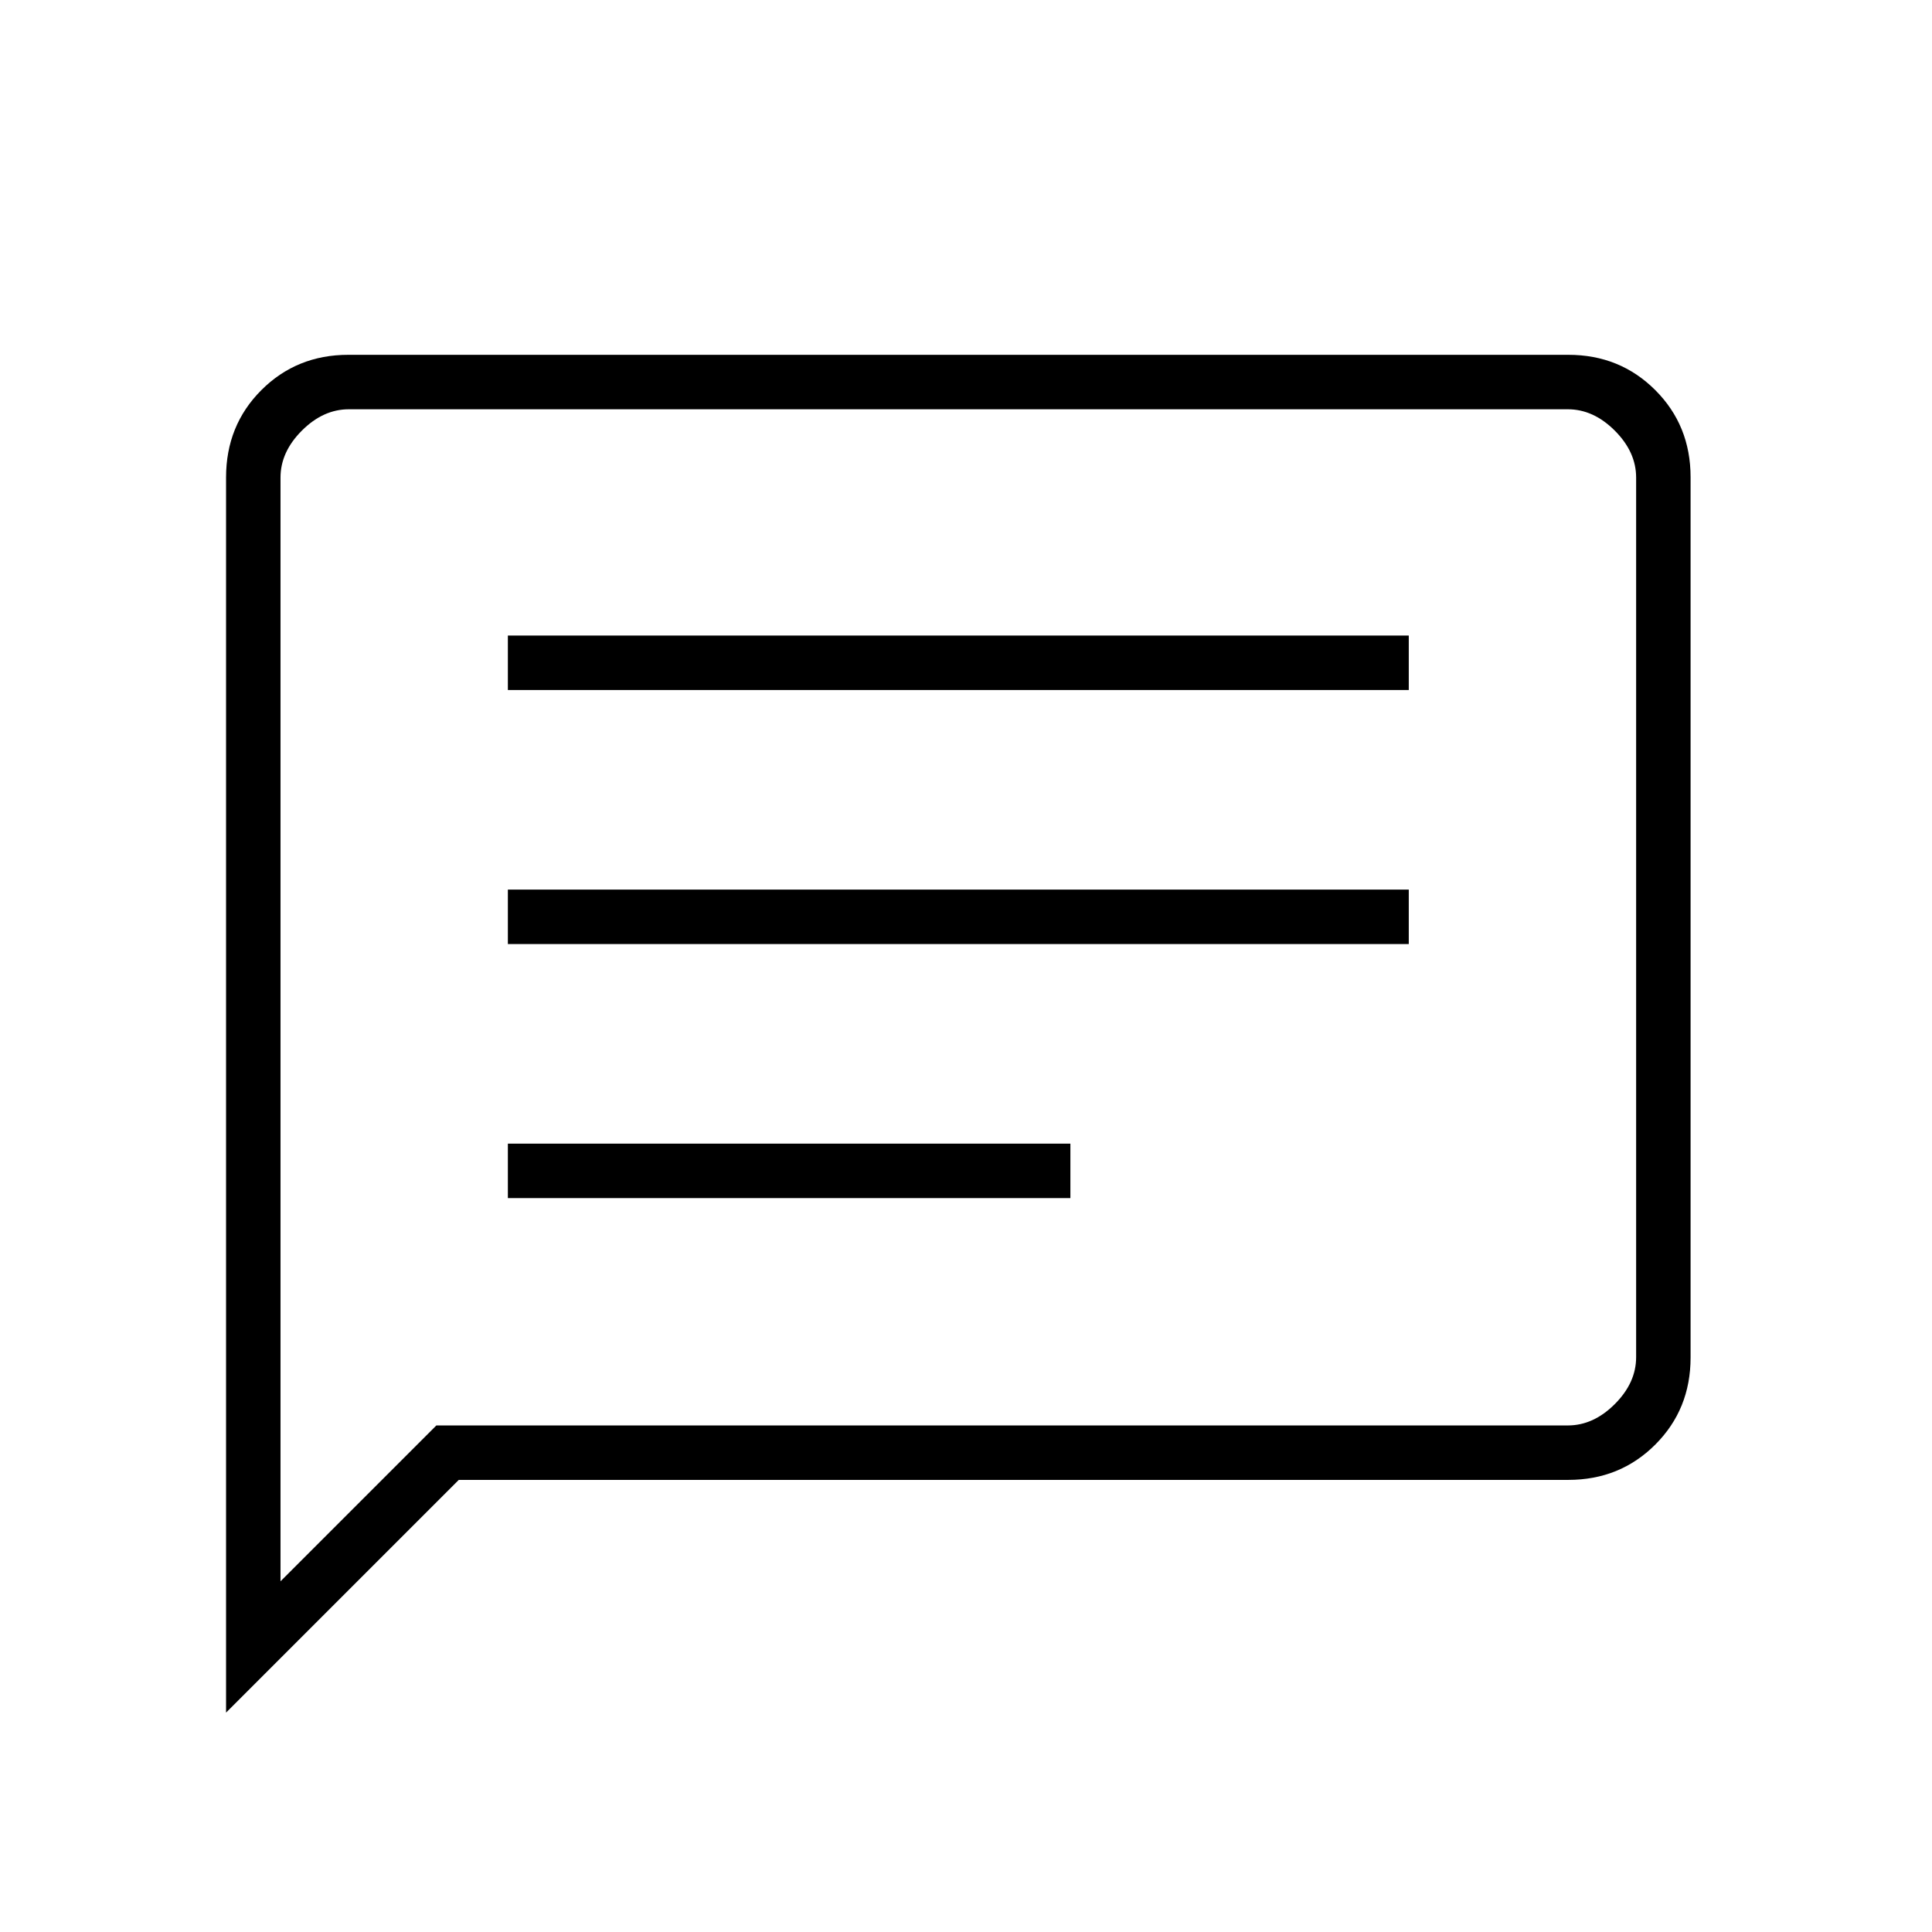
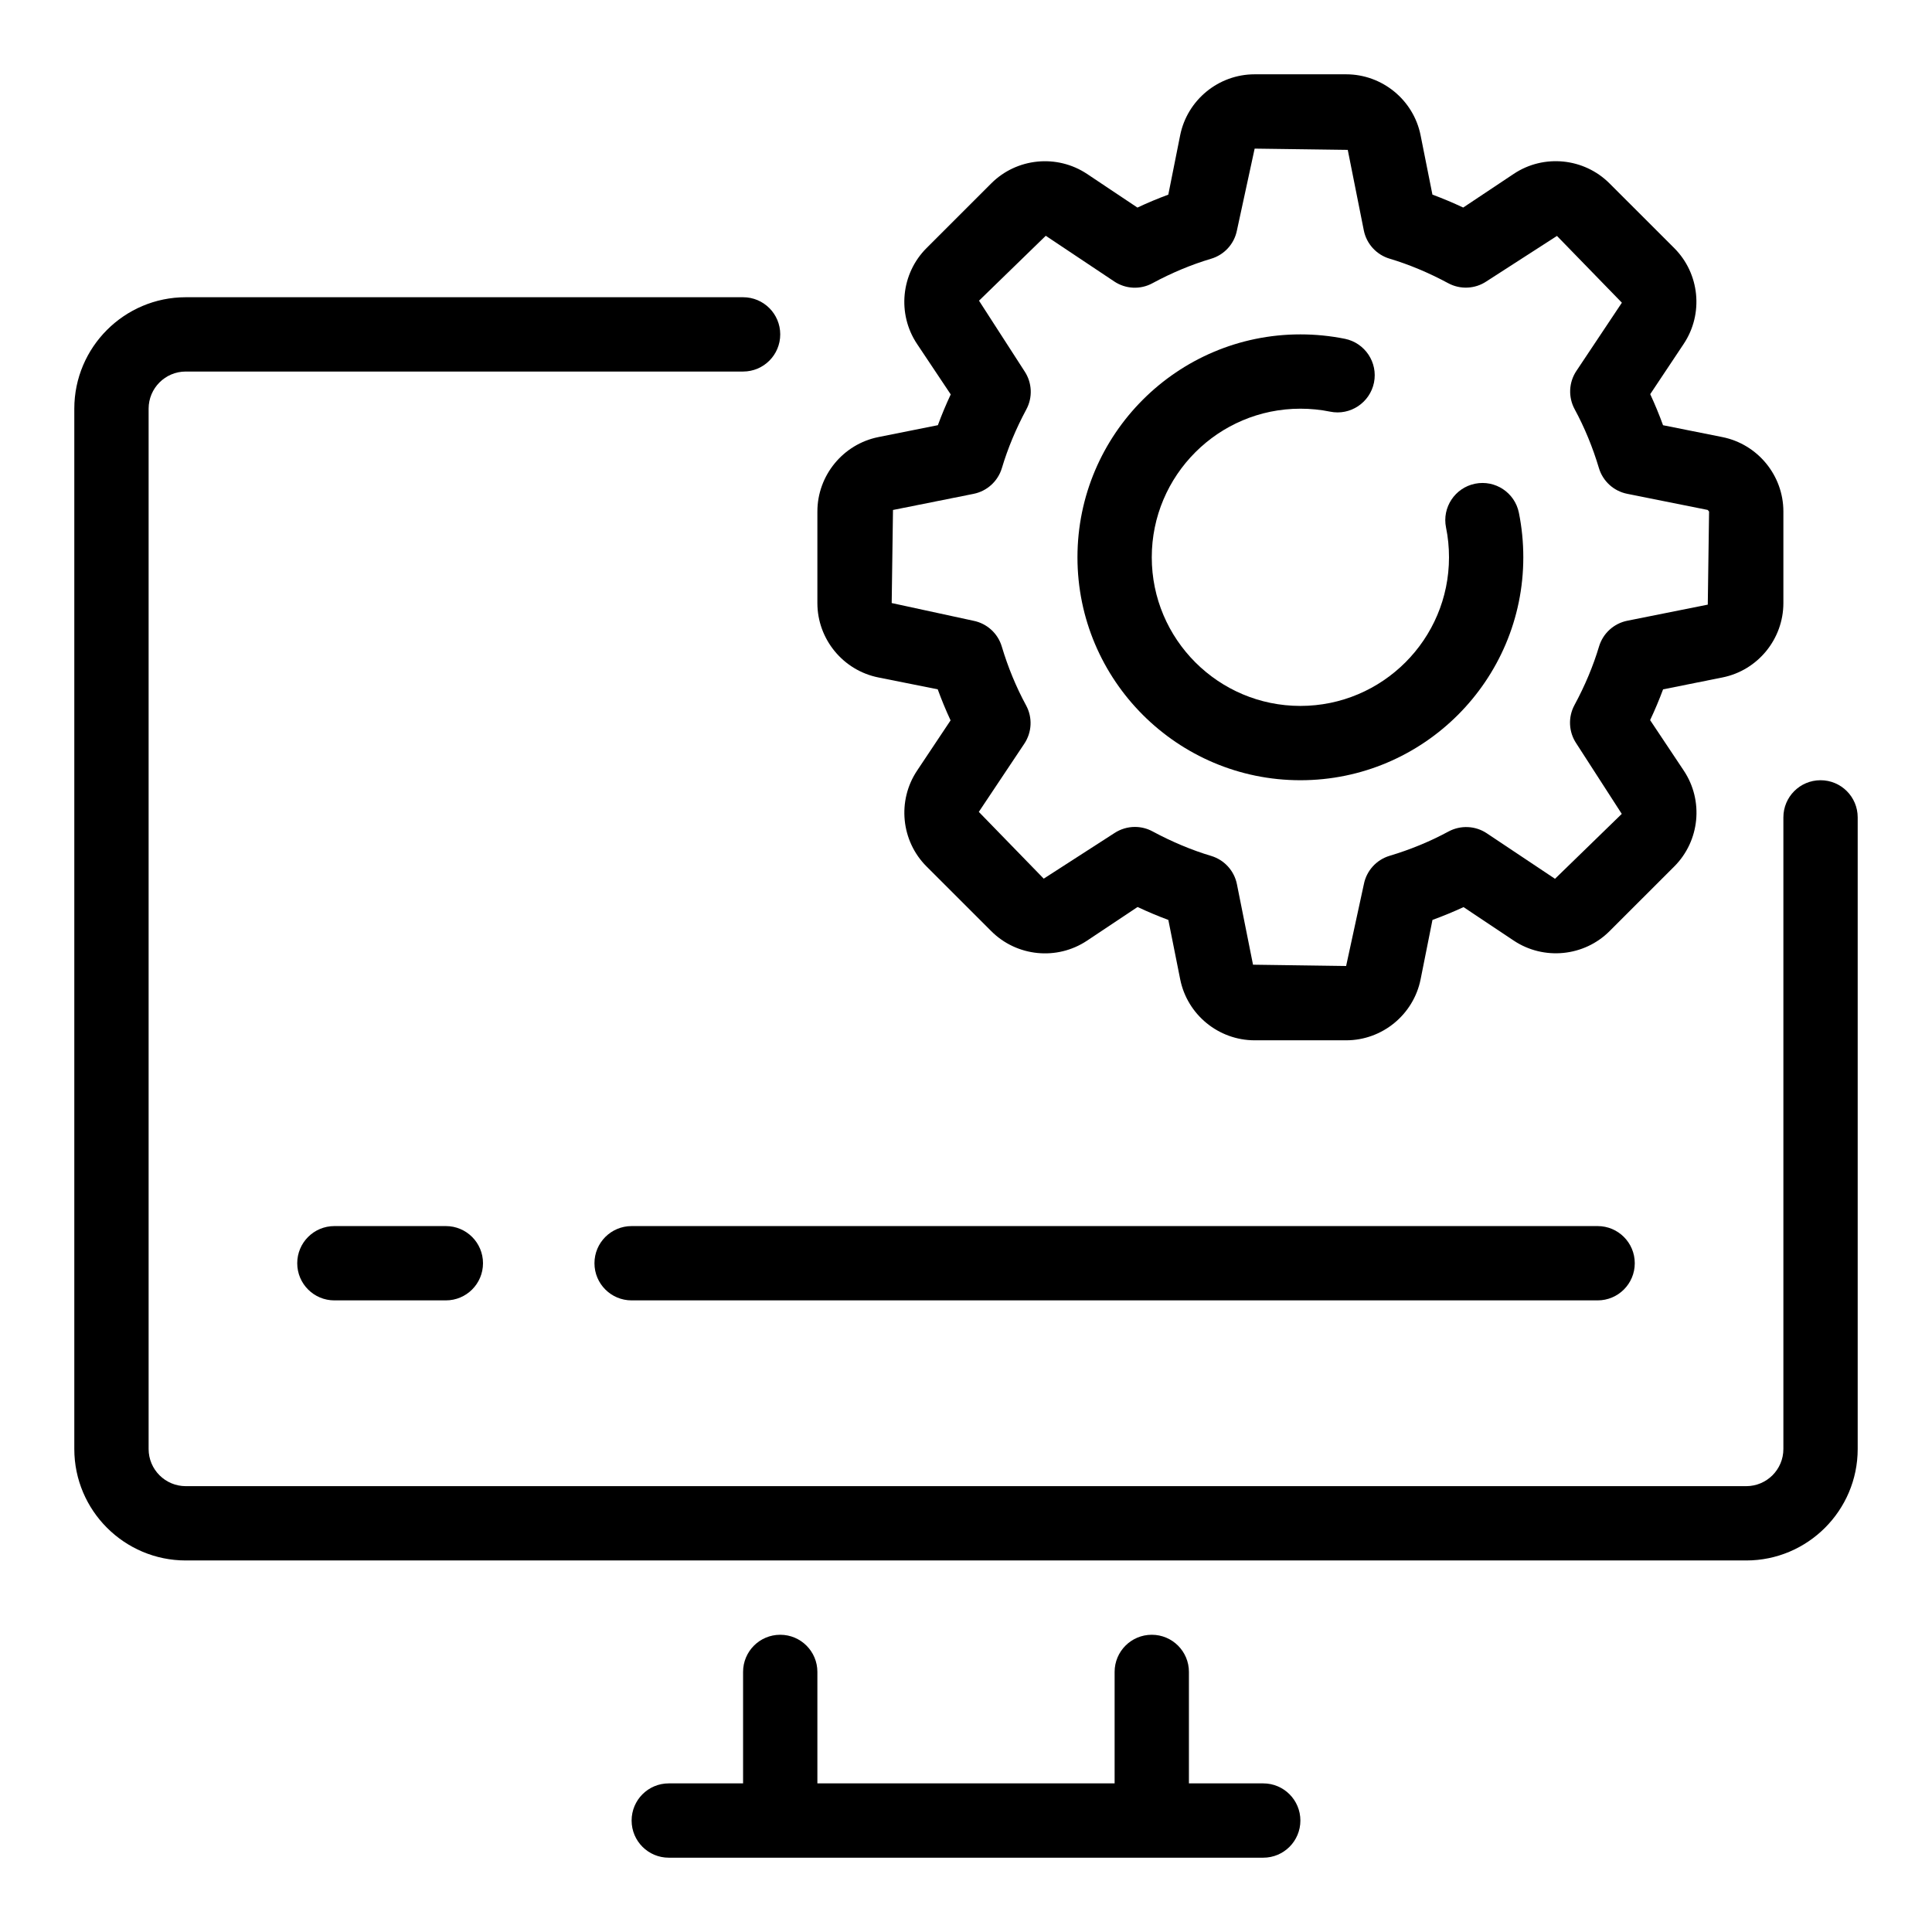
- <svg xmlns="http://www.w3.org/2000/svg" id="Layer_1" version="1.1" viewBox="0 0 1000 1000">
-   <defs>
-     <style>
-       .st0 {
-         display: none;
-       }
-     </style>
-   </defs>
-   <path class="st0" d="M156.66,690.45c-11.62,0-21.12-3.86-28.52-11.57-7.41-7.7-11.12-17.06-11.12-28.07v-109.02h47.75v100.91h164.88v-321.64h47.75v329.75c0,11.41-3.86,20.87-11.57,28.38-7.7,7.51-17.06,11.26-28.07,11.26h-181.09ZM605.33,690.45c-14.48,0-26.21-4.66-35.19-13.98-8.97-9.33-13.46-20.89-13.46-34.67v-63.97h47.75v64.87h202.72v-118.03h-216.23c-10.39,0-18.7-3.11-24.92-9.32-6.21-6.22-9.32-14.53-9.32-24.92v-120.73c0-13.79,4.49-25.35,13.46-34.67,8.99-9.32,20.72-13.98,35.19-13.98h200.91c13.79,0,25.35,4.62,34.67,13.86,9.32,9.24,13.98,20.69,13.98,34.34v64.42h-47.75v-64.87h-202.72v118.03h216.23c9.71,0,17.84,3.11,24.4,9.32,6.56,6.22,9.84,14.53,9.84,24.92v120.73c0,13.78-4.66,25.33-13.98,34.67-9.32,9.32-20.88,13.98-34.67,13.98h-200.91Z" />
-   <path class="st0" d="M502.05,823.36v-28.25h270.82c9.23,0,17.45-2.95,24.65-8.86,7.2-5.91,10.8-13.66,10.8-23.26v-299.62c0-81.23-30.46-148.7-91.38-202.42-60.92-53.72-133.1-80.58-216.55-80.58s-155.63,26.86-216.55,80.58c-60.92,53.72-91.38,121.2-91.38,202.42v242.02h-13.85c-15.88,0-29.54-5.17-40.98-15.51-11.45-10.34-17.17-23.45-17.17-39.32v-80.86c0-12.55,4.43-23.17,13.29-31.85s19.01-16.15,30.46-22.43v-52.61c0-43.94,9.14-84.92,27.41-122.95,18.28-38.03,42.64-70.98,73.11-98.86s66.09-49.66,106.89-65.35c40.8-15.69,83.72-23.54,128.76-23.54s87.87,7.85,128.49,23.54c40.61,15.69,76.24,37.48,106.89,65.35,30.65,27.88,55.01,60.74,73.11,98.58,18.09,37.84,27.32,78.92,27.69,123.23v52.06c10.71,4.8,20.68,11.17,29.91,19.11,9.23,7.94,13.85,18,13.85,30.18v93.04c0,12.18-4.62,22.25-13.85,30.18-9.23,7.94-19.2,14.31-29.91,19.11v56.49c0,16.98-6.18,31.29-18.55,42.92s-27.41,17.45-45.14,17.45h-270.82ZM391.29,547.56c-8.12,0-15.14-2.58-21.05-7.75s-8.86-11.63-8.86-19.38,2.95-14.49,8.86-20.21,12.92-8.58,21.05-8.58,14.58,2.86,20.49,8.58c5.91,5.72,8.86,12.46,8.86,20.21s-2.95,14.21-8.86,19.38c-5.91,5.17-12.74,7.75-20.49,7.75ZM610.05,547.56c-8.12,0-15.14-2.58-21.05-7.75-5.91-5.17-8.86-11.63-8.86-19.38s2.95-14.49,8.86-20.21c5.91-5.72,12.92-8.58,21.05-8.58s14.58,2.86,20.49,8.58c5.91,5.72,8.86,12.46,8.86,20.21s-2.95,14.21-8.86,19.38c-5.91,5.17-12.74,7.75-20.49,7.75ZM279.41,477.22c-3.32-61.29,17.17-113.35,61.47-156.18,44.31-42.83,98.21-64.24,161.72-64.24,53.17,0,100.7,15.69,142.61,47.08,41.91,31.38,67.66,72.92,77.26,124.61-55.38-.74-106.98-14.4-154.79-40.98-47.81-26.58-84.46-64.24-109.93-112.98-9.97,47.63-30.92,89.07-62.86,124.33s-70.43,61.38-115.47,78.37Z" />
-   <path d="M262.87,620.13h291.16v-28.18h-291.16v28.18ZM262.87,488.64h466.31v-28.18h-466.31v28.18ZM262.87,357.14h466.31v-28.18h-466.31v28.18ZM117.01,886.43V247.13c0-17.96,6.09-33.03,18.27-45.21,12.18-12.18,27.19-18.27,45.03-18.27h631.43c17.84,0,32.85,6.09,45.03,18.27,12.18,12.18,18.27,27.19,18.27,45.05v455.7c0,17.86-6.09,32.87-18.27,45.05-12.18,12.18-27.19,18.27-45.03,18.27H237.46s-120.44,120.44-120.44,120.44ZM225.86,737.81h585.64c8.84,0,16.94-3.68,24.31-11.05,7.37-7.37,11.05-15.47,11.05-24.31V247.2c0-8.84-3.68-16.94-11.05-24.31s-15.47-11.05-24.31-11.05H180.55c-8.84,0-16.94,3.68-24.31,11.05-7.37,7.37-11.05,15.47-11.05,24.31v571.28l80.66-80.66ZM145.19,737.81V211.84v525.97Z" />
+ <svg xmlns="http://www.w3.org/2000/svg" id="Layer_1" height="512" viewBox="0 0 52 52" width="512">
+   <g fill="rgb(0,0,0)">
+     <path d="m49 21c-.553 0-1 .447-1 1v17c0 .552-.448 1-1 1h-42c-.552 0-1-.448-1-1v-28c0-.552.448-1 1-1h15c.553 0 1-.447 1-1s-.447-1-1-1h-15c-1.654 0-3 1.346-3 3v28c0 1.654 1.346 3 3 3h42c1.654 0 3-1.346 3-3v-17c0-.553-.447-1-1-1z" />
+     <path d="m34 48h-2v-3c0-.553-.447-1-1-1s-1 .447-1 1v3h-8v-3c0-.553-.447-1-1-1s-1 .447-1 1v3h-2c-.553 0-1 .447-1 1s.447 1 1 1h16c.553 0 1-.447 1-1s-.447-1-1-1z" />
+     <path d="m17 33c-.553 0-1 .447-1 1s.447 1 1 1h26c.553 0 1-.447 1-1s-.447-1-1-1z" />
+     <path d="m9 33c-.553 0-1 .447-1 1s.447 1 1 1h3c.553 0 1-.447 1-1s-.447-1-1-1z" />
+     <path d="m23.643 18.234 1.596.319c.104.285.219.564.346.836l-.902 1.353c-.539.808-.432 1.893.255 2.579l1.742 1.741c.685.686 1.768.796 2.578.256l1.36-.906c.274.129.551.245.828.348l.319 1.598c.19.952 1.033 1.642 2.004 1.642h2.463c.971 0 1.813-.69 2.004-1.643l.319-1.597c.285-.104.564-.219.836-.345l1.354.903c.807.536 1.892.429 2.577-.257l1.742-1.741c.687-.687.794-1.771.255-2.579l-.906-1.359c.13-.274.246-.552.349-.828l1.597-.32c.951-.19 1.641-1.032 1.641-2.003v-2.464c0-.97-.69-1.812-1.643-2.003l-1.596-.319c-.104-.286-.219-.564-.345-.836l.901-1.353c.539-.808.432-1.893-.255-2.579l-1.742-1.741c-.685-.685-1.768-.796-2.578-.256l-1.36.906c-.274-.129-.551-.245-.828-.348l-.319-1.598c-.19-.95-1.033-1.64-2.004-1.64h-2.463c-.971 0-1.813.69-2.004 1.642l-.319 1.597c-.279.103-.558.219-.831.348l-1.358-.907c-.808-.537-1.893-.429-2.577.257l-1.742 1.741c-.687.687-.794 1.771-.255 2.579l.907 1.359c-.128.273-.244.55-.346.828l-1.601.32c-.952.191-1.642 1.034-1.642 2.004v2.464c0 .969.69 1.812 1.643 2.002zm.392-4.508 2.169-.434c.362-.072.656-.34.762-.694.159-.533.381-1.063.657-1.577.176-.325.157-.722-.048-1.029l-1.225-1.899 1.797-1.747 1.842 1.229c.308.206.705.226 1.031.047.512-.277 1.043-.499 1.577-.658.355-.105.623-.398.695-.762l.477-2.202 2.506.034.432 2.166c.072.363.34.656.694.762.523.156 1.055.379 1.577.66.325.176.723.157 1.029-.048l1.899-1.224 1.747 1.797-1.224 1.836c-.206.309-.224.705-.047 1.031.266.491.486 1.024.653 1.584.106.354.399.621.762.693l2.166.434.037.043-.035 2.506-2.165.433c-.363.072-.656.34-.762.694-.156.522-.378 1.053-.661 1.576-.176.326-.157.723.048 1.03l1.225 1.899-1.797 1.747-1.836-1.225c-.307-.205-.704-.223-1.03-.048-.493.267-1.026.487-1.585.654-.354.106-.621.399-.693.762l-.478 2.204-2.506-.035-.433-2.166c-.072-.363-.34-.656-.694-.762-.523-.156-1.055-.379-1.577-.66-.148-.08-.312-.12-.475-.12-.194 0-.388.057-.555.168l-1.899 1.224-1.747-1.797 1.225-1.836c.206-.309.224-.705.047-1.031-.268-.494-.487-1.026-.654-1.584-.106-.354-.399-.621-.762-.693l-2.201-.477z" />
+     <path d="m35 21c3.309 0 6-2.691 6-6 0-.404-.04-.808-.119-1.199-.109-.541-.636-.891-1.179-.782-.541.11-.892.638-.782 1.179.054.261.08.531.08.802 0 2.206-1.794 4-4 4s-4-1.794-4-4 1.794-4 4-4c.271 0 .54.026.802.08.539.11 1.068-.241 1.179-.782.109-.541-.241-1.068-.782-1.179-.392-.079-.796-.119-1.199-.119-3.309 0-6 2.691-6 6s2.691 6 6 6z" />
+   </g>
</svg>
